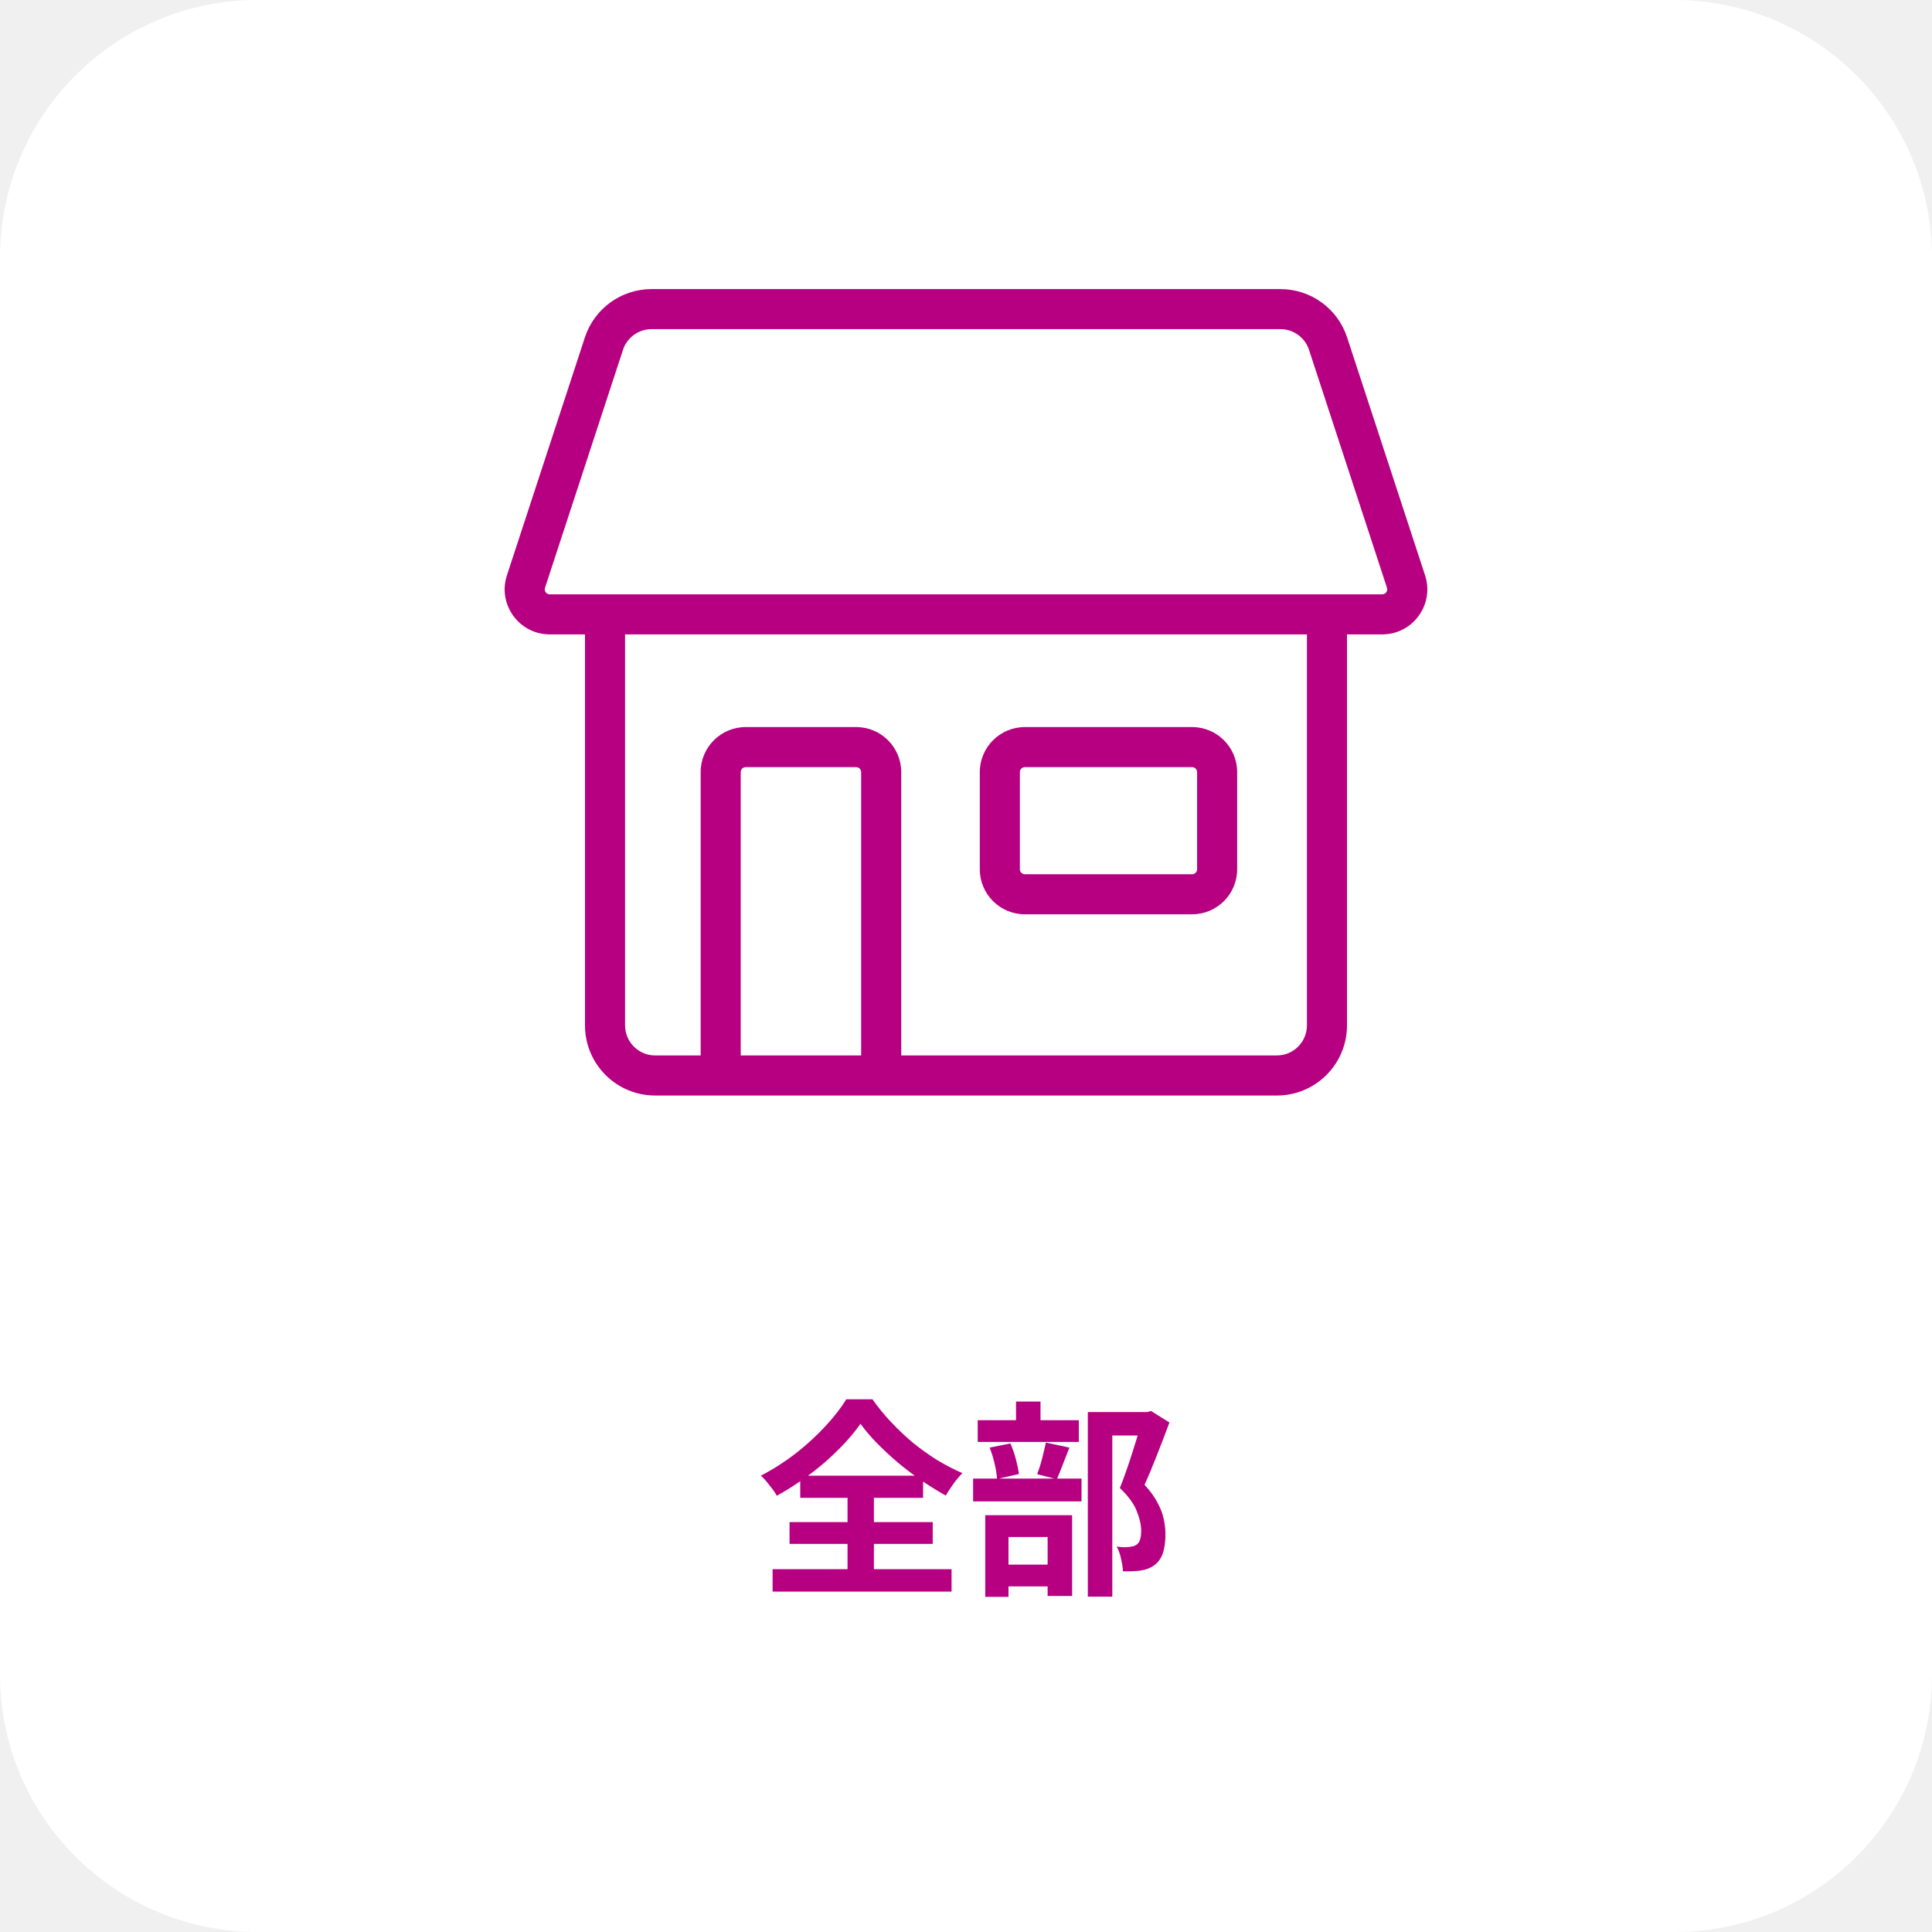
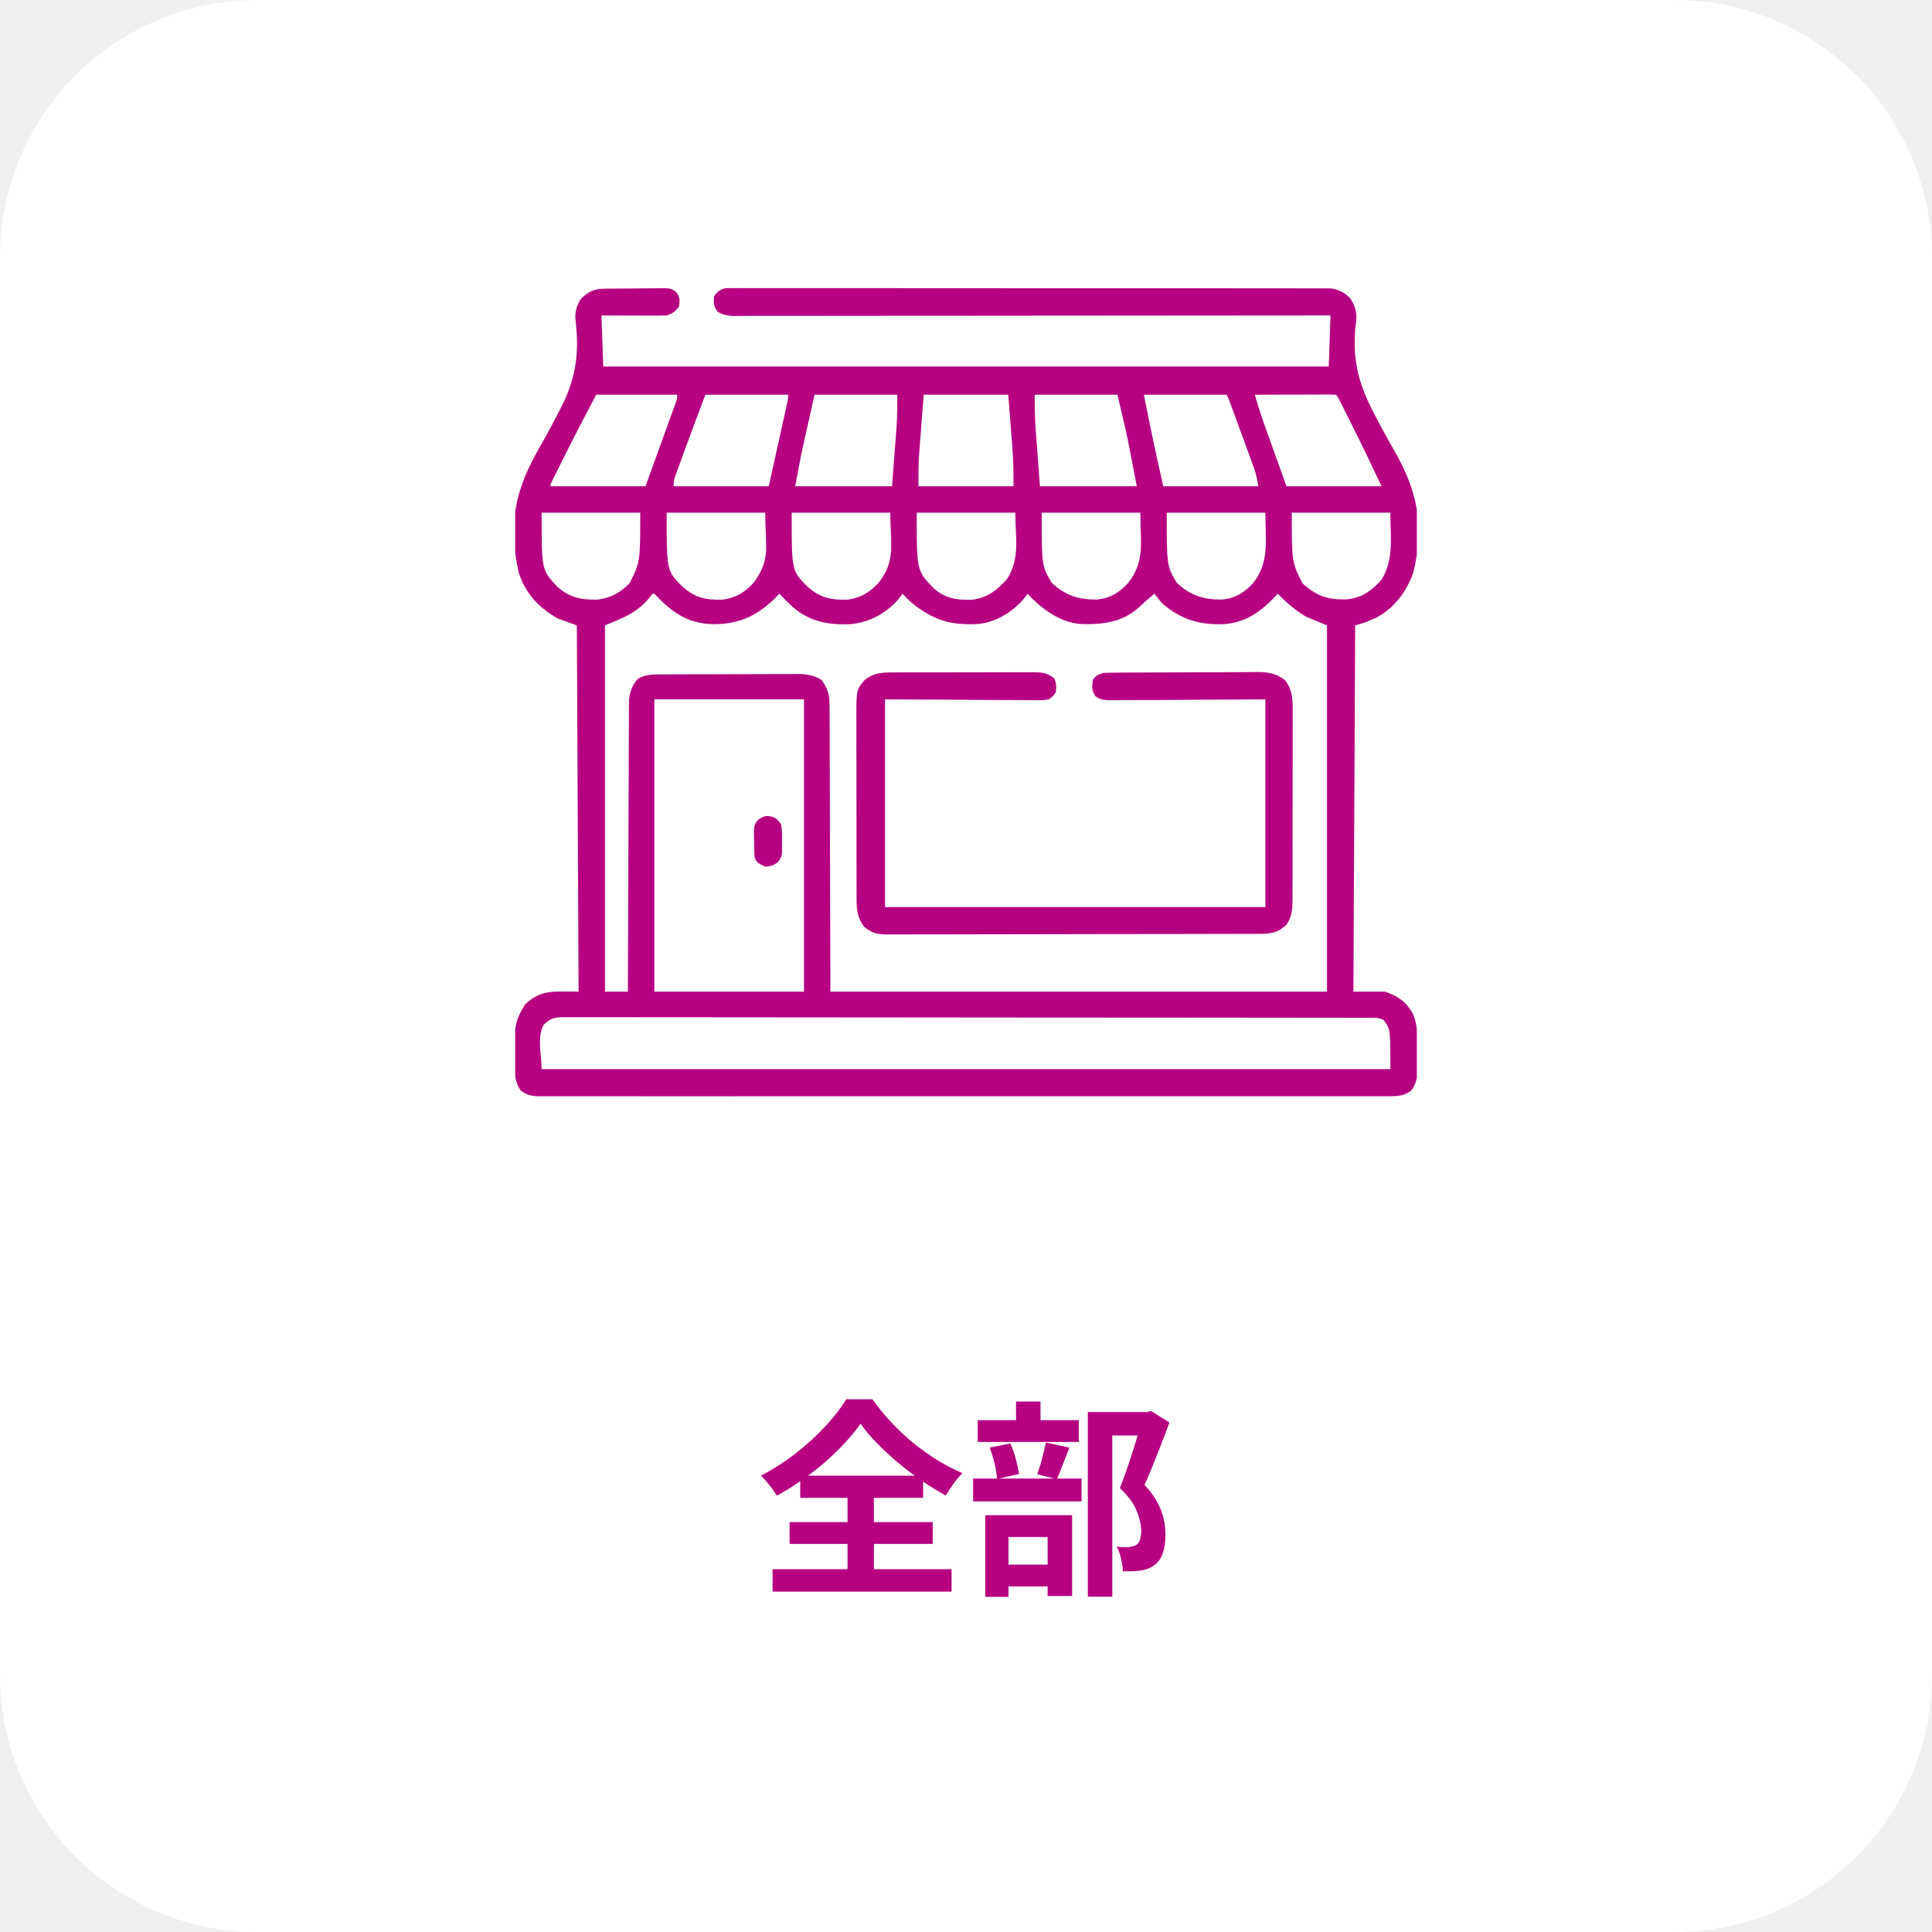
<svg xmlns="http://www.w3.org/2000/svg" width="120" height="120" viewBox="0 0 120 120" fill="none">
  <rect width="120" height="120" rx="16" fill="white" />
  <path d="M53.448 88.432C53.179 88.813 52.859 89.208 52.486 89.615C52.113 90.014 51.702 90.412 51.251 90.811C50.8 91.201 50.319 91.574 49.808 91.929C49.305 92.284 48.785 92.609 48.248 92.904C48.153 92.722 48.005 92.51 47.806 92.267C47.615 92.016 47.433 91.812 47.26 91.656C48.014 91.266 48.733 90.807 49.418 90.278C50.103 89.741 50.718 89.177 51.264 88.588C51.81 87.999 52.243 87.44 52.564 86.911H54.189C54.536 87.405 54.926 87.882 55.359 88.341C55.792 88.8 56.247 89.229 56.724 89.628C57.209 90.018 57.708 90.373 58.219 90.694C58.739 91.006 59.259 91.275 59.779 91.5C59.58 91.699 59.393 91.92 59.22 92.163C59.047 92.406 58.886 92.648 58.739 92.891C58.245 92.614 57.742 92.302 57.231 91.955C56.72 91.6 56.23 91.227 55.762 90.837C55.294 90.438 54.861 90.035 54.462 89.628C54.063 89.221 53.725 88.822 53.448 88.432ZM49.041 94.542H57.933V95.894H49.041V94.542ZM49.704 91.656H57.335V93.034H49.704V91.656ZM47.988 97.467H59.103V98.858H47.988V97.467ZM52.642 92.267H54.28V98.234H52.642V92.267ZM67.566 87.704H71.362V89.16H69.087V99.17H67.566V87.704ZM60.728 88.211H67.007V89.563H60.728V88.211ZM60.442 91.838H67.176V93.255H60.442V91.838ZM63.107 87.054H64.628V89.056H63.107V87.054ZM61.469 89.914L62.756 89.654C62.886 89.94 62.999 90.261 63.094 90.616C63.189 90.971 63.254 91.283 63.289 91.552L61.924 91.864C61.915 91.604 61.868 91.292 61.781 90.928C61.694 90.555 61.59 90.217 61.469 89.914ZM64.966 89.602L66.422 89.914C66.283 90.269 66.145 90.625 66.006 90.98C65.876 91.327 65.755 91.626 65.642 91.877L64.42 91.565C64.489 91.383 64.559 91.179 64.628 90.954C64.697 90.72 64.758 90.486 64.81 90.252C64.871 90.009 64.923 89.793 64.966 89.602ZM61.729 97.181H65.746V98.533H61.729V97.181ZM61.196 94.113H66.591V99.131H65.07V95.465H62.639V99.183H61.196V94.113ZM70.959 87.704H71.258L71.492 87.639L72.636 88.354C72.402 88.987 72.146 89.654 71.869 90.356C71.6 91.049 71.34 91.673 71.089 92.228C71.453 92.618 71.726 92.995 71.908 93.359C72.099 93.714 72.224 94.052 72.285 94.373C72.354 94.694 72.389 94.997 72.389 95.283C72.389 95.768 72.333 96.171 72.22 96.492C72.107 96.813 71.925 97.06 71.674 97.233C71.431 97.406 71.132 97.515 70.777 97.558C70.63 97.575 70.465 97.588 70.283 97.597C70.11 97.597 69.932 97.597 69.75 97.597C69.741 97.38 69.702 97.125 69.633 96.83C69.572 96.535 69.481 96.28 69.36 96.063C69.507 96.08 69.642 96.093 69.763 96.102C69.884 96.102 69.997 96.098 70.101 96.089C70.188 96.08 70.27 96.067 70.348 96.05C70.435 96.033 70.508 96.002 70.569 95.959C70.682 95.89 70.76 95.786 70.803 95.647C70.855 95.5 70.881 95.313 70.881 95.088C70.881 94.724 70.79 94.317 70.608 93.866C70.435 93.407 70.084 92.926 69.555 92.423C69.685 92.111 69.815 91.764 69.945 91.383C70.084 90.993 70.214 90.603 70.335 90.213C70.465 89.814 70.582 89.442 70.686 89.095C70.799 88.748 70.89 88.462 70.959 88.237V87.704Z" fill="#B60081" />
-   <path d="M36.335 63.688V38.16H38.824V63.688C38.824 64.719 39.66 65.555 40.691 65.555H79.309C80.34 65.555 81.176 64.719 81.176 63.688V38.16H83.664V63.688C83.664 66.094 81.715 68.045 79.309 68.045H40.691C38.285 68.045 36.335 66.094 36.335 63.688Z" fill="#B60081" />
-   <path d="M53.488 47.959C53.488 47.787 53.349 47.648 53.177 47.648H46.318C46.146 47.648 46.007 47.787 46.007 47.959V66.8H43.519V47.959C43.519 46.413 44.772 45.159 46.318 45.159H53.177C54.723 45.159 55.978 46.413 55.978 47.959V66.8H53.488V47.959Z" fill="#B60081" />
-   <path d="M79.531 17.956C81.414 17.956 83.084 19.165 83.671 20.954L88.513 35.732C89.107 37.543 87.759 39.404 85.853 39.404H34.147C32.242 39.404 30.893 37.543 31.487 35.732L36.33 20.954C36.916 19.165 38.586 17.956 40.469 17.956H79.531ZM40.469 20.444C39.662 20.444 38.946 20.963 38.695 21.729L33.852 36.507C33.786 36.708 33.935 36.915 34.147 36.916H85.853C86.065 36.915 86.214 36.708 86.148 36.507L81.305 21.729C81.054 20.963 80.338 20.444 79.531 20.444H40.469Z" fill="#B60081" />
-   <path d="M74.354 47.959C74.354 47.787 74.215 47.648 74.043 47.648H63.657C63.485 47.648 63.346 47.787 63.346 47.959V53.99C63.346 54.161 63.485 54.301 63.657 54.301H74.043C74.215 54.301 74.354 54.161 74.354 53.99V47.959ZM76.843 53.99C76.843 55.536 75.589 56.789 74.043 56.789H63.657C62.111 56.789 60.857 55.536 60.857 53.99V47.959C60.857 46.413 62.111 45.159 63.657 45.159H74.043C75.589 45.159 76.843 46.413 76.843 47.959V53.99Z" fill="#B60081" />
+   <g clip-path="url(#clip0_150_2016)">
+     <path d="M37.493 17.934C37.586 17.933 37.679 17.931 37.774 17.93C37.874 17.929 37.974 17.928 38.077 17.927C38.18 17.926 38.283 17.925 38.389 17.924C38.606 17.923 38.824 17.922 39.041 17.921C39.374 17.919 39.707 17.914 40.04 17.91C40.252 17.908 40.463 17.907 40.674 17.907C40.724 17.906 40.724 17.906 40.976 17.901C41.664 17.903 41.664 17.903 42.016 18.154C42.23 18.479 42.235 18.666 42.172 19.047C41.928 19.358 41.784 19.468 41.406 19.594C41.1 19.603 40.796 19.607 40.489 19.605C40.4 19.604 40.31 19.604 40.218 19.604C39.933 19.604 39.648 19.602 39.362 19.601C39.169 19.6 38.975 19.6 38.782 19.599C38.308 19.598 37.834 19.596 37.359 19.594C37.377 20.117 37.377 20.117 37.469 22.766C52.34 22.766 67.21 22.766 82.531 22.766C82.567 21.719 82.604 20.672 82.641 19.594C82.406 19.594 82.406 19.594 81.22 19.595C76.924 19.6 72.627 19.603 68.331 19.605C67.768 19.605 67.205 19.606 66.642 19.606C66.53 19.606 66.418 19.606 66.303 19.606C64.487 19.607 62.672 19.609 60.856 19.611C58.994 19.613 57.132 19.614 55.269 19.614C54.12 19.615 52.97 19.616 51.821 19.617C51.033 19.619 50.245 19.619 49.458 19.619C49.003 19.619 48.548 19.619 48.093 19.62C47.677 19.621 47.261 19.621 46.844 19.62C46.694 19.62 46.543 19.62 46.392 19.621C46.188 19.622 45.983 19.621 45.778 19.621C45.665 19.621 45.551 19.621 45.434 19.621C45.103 19.592 44.872 19.528 44.578 19.375C44.324 18.993 44.304 18.84 44.359 18.391C44.589 18.09 44.719 17.968 45.095 17.898C45.153 17.898 45.153 17.898 45.445 17.898C45.578 17.898 45.712 17.896 45.849 17.895C45.998 17.896 46.146 17.897 46.294 17.898C46.452 17.898 46.609 17.897 46.766 17.897C47.199 17.895 47.632 17.896 48.065 17.898C48.532 17.899 48.999 17.898 49.465 17.897C50.38 17.895 51.295 17.896 52.209 17.898C53.274 17.899 54.339 17.899 55.404 17.899C57.303 17.898 59.203 17.899 61.103 17.902C62.947 17.905 64.791 17.905 66.635 17.904C68.641 17.903 70.648 17.903 72.655 17.905C72.869 17.905 73.083 17.905 73.297 17.905C73.403 17.905 73.508 17.905 73.616 17.905C74.359 17.906 75.101 17.906 75.844 17.905C76.748 17.905 77.653 17.905 78.558 17.907C79.019 17.909 79.481 17.909 79.943 17.908C80.365 17.907 80.788 17.908 81.211 17.91C81.364 17.911 81.517 17.91 81.67 17.91C81.877 17.909 82.085 17.91 82.293 17.912C82.409 17.912 82.524 17.912 82.643 17.912C83.155 17.977 83.513 18.166 83.871 18.534C84.245 19.108 84.305 19.535 84.2 20.204C83.99 22.141 84.323 23.677 85.201 25.398C85.24 25.476 85.279 25.553 85.32 25.633C85.726 26.423 86.149 27.202 86.593 27.972C88.047 30.5 88.487 32.645 87.781 35.563C87.375 36.73 86.606 37.762 85.504 38.353C85.061 38.559 84.647 38.725 84.172 38.844C84.136 46.351 84.1 53.859 84.063 61.594C84.712 61.594 85.362 61.594 86.031 61.594C86.855 61.88 87.366 62.24 87.781 63.016C88.056 63.716 88.037 64.395 88.035 65.134C88.034 65.367 88.037 65.599 88.04 65.832C88.04 65.981 88.04 66.13 88.04 66.28C88.04 66.347 88.04 66.347 88.041 66.687C87.995 67.109 87.904 67.364 87.672 67.719C87.209 68.083 86.779 68.093 86.212 68.088C86.166 68.088 86.166 68.088 85.933 68.09C85.623 68.091 85.313 68.09 85.004 68.089C84.78 68.089 84.556 68.09 84.332 68.09C83.716 68.092 83.1 68.091 82.483 68.09C81.819 68.089 81.155 68.09 80.491 68.091C79.264 68.093 78.038 68.093 76.812 68.091C75.679 68.091 74.546 68.091 73.414 68.091C73.376 68.091 73.376 68.091 73.186 68.091C72.881 68.091 72.576 68.091 72.272 68.091C69.411 68.092 66.551 68.091 63.691 68.09C61.149 68.088 58.606 68.088 56.064 68.09C53.209 68.091 50.354 68.092 47.499 68.091C47.195 68.091 46.891 68.091 46.587 68.091C46.549 68.091 46.549 68.091 46.359 68.091C45.227 68.09 44.095 68.091 42.963 68.092C41.676 68.093 40.389 68.092 39.102 68.091C38.445 68.09 37.788 68.089 37.131 68.091C36.53 68.091 35.928 68.091 35.328 68.089C35.11 68.089 34.892 68.089 34.674 68.09C34.379 68.091 34.083 68.09 33.788 68.088C33.745 68.089 33.745 68.089 33.529 68.091C33.037 68.085 32.718 68.026 32.328 67.719C31.898 67.057 31.947 66.378 31.951 65.618C31.952 65.389 31.949 65.161 31.946 64.932C31.941 64.096 31.999 63.413 32.438 62.688C32.496 62.588 32.555 62.489 32.615 62.387C33.627 61.428 34.459 61.594 35.938 61.594C35.901 54.086 35.865 46.579 35.828 38.844C35.431 38.7 35.034 38.555 34.625 38.406C33.465 37.742 32.63 36.854 32.219 35.563C31.527 32.49 32.006 30.396 33.537 27.747C33.981 26.976 34.396 26.19 34.8 25.398C34.839 25.321 34.878 25.244 34.918 25.165C35.811 23.39 35.982 21.79 35.741 19.829C35.709 19.33 35.807 19.045 36.047 18.61C36.468 18.154 36.873 17.942 37.493 17.934ZM37.031 24.516C36.38 25.753 35.731 26.989 35.107 28.24C34.991 28.474 34.873 28.708 34.756 28.942C34.681 29.091 34.607 29.241 34.532 29.391C34.497 29.46 34.462 29.53 34.426 29.601C34.188 30.081 34.188 30.081 34.188 30.203C36.137 30.203 38.086 30.203 40.094 30.203C40.419 29.305 40.744 28.408 41.078 27.483C41.181 27.199 41.284 26.916 41.39 26.623C41.471 26.4 41.551 26.176 41.632 25.952C41.674 25.835 41.717 25.718 41.761 25.598C41.781 25.542 41.781 25.542 41.882 25.261C41.917 25.165 41.952 25.068 41.988 24.968C42.063 24.735 42.063 24.735 42.063 24.516C40.402 24.516 38.742 24.516 37.031 24.516ZM43.813 24.516C43.293 25.892 42.777 27.269 42.275 28.651C42.231 28.769 42.188 28.886 42.144 29.007C42.105 29.116 42.065 29.225 42.025 29.337C42.007 29.385 42.007 29.385 41.919 29.628C41.844 29.875 41.844 29.875 41.844 30.203C43.793 30.203 45.742 30.203 47.75 30.203C47.949 29.305 48.147 28.408 48.352 27.483C48.414 27.199 48.477 26.916 48.542 26.623C48.591 26.4 48.641 26.176 48.69 25.952C48.703 25.894 48.703 25.894 48.769 25.598C48.793 25.487 48.818 25.376 48.843 25.261C48.864 25.165 48.886 25.068 48.907 24.968C48.953 24.735 48.953 24.735 48.953 24.516C47.257 24.516 45.56 24.516 43.813 24.516ZM50.594 24.516C50.456 25.129 50.319 25.743 50.177 26.375C50.134 26.565 50.091 26.754 50.047 26.95C50.012 27.107 49.977 27.264 49.942 27.421C49.925 27.497 49.908 27.573 49.89 27.651C49.702 28.499 49.551 29.348 49.391 30.203C51.376 30.203 53.361 30.203 55.406 30.203C55.461 29.488 55.515 28.773 55.57 28.036C55.587 27.813 55.605 27.59 55.622 27.36C55.636 27.179 55.649 26.998 55.663 26.817C55.666 26.772 55.666 26.772 55.684 26.543C55.734 25.861 55.734 25.204 55.734 24.516C54.038 24.516 52.342 24.516 50.594 24.516ZM57.375 24.516C57.321 25.211 57.267 25.905 57.211 26.621C57.194 26.838 57.177 27.054 57.159 27.277C57.146 27.453 57.132 27.629 57.119 27.805C57.112 27.893 57.105 27.981 57.097 28.071C57.043 28.788 57.047 29.478 57.047 30.203C58.996 30.203 60.945 30.203 62.953 30.203C62.953 29.393 62.946 28.609 62.881 27.805C62.878 27.763 62.878 27.763 62.862 27.549C62.838 27.24 62.814 26.93 62.789 26.621C62.735 25.927 62.681 25.232 62.625 24.516C60.893 24.516 59.16 24.516 57.375 24.516ZM64.266 24.516C64.266 25.293 64.277 26.046 64.338 26.817C64.344 26.904 64.35 26.991 64.357 27.081C64.381 27.399 64.405 27.718 64.43 28.036C64.484 28.751 64.538 29.466 64.594 30.203C66.579 30.203 68.564 30.203 70.609 30.203C69.981 26.934 69.981 26.934 69.7 25.76C69.603 25.349 69.506 24.939 69.406 24.516C67.71 24.516 66.014 24.516 64.266 24.516ZM71.047 24.516C71.421 26.419 71.824 28.311 72.25 30.203C74.199 30.203 76.148 30.203 78.156 30.203C78.083 29.763 78.023 29.438 77.876 29.034C77.841 28.939 77.806 28.843 77.771 28.744C77.733 28.643 77.696 28.542 77.657 28.438C77.619 28.332 77.58 28.227 77.541 28.119C77.418 27.783 77.295 27.448 77.172 27.113C77.089 26.886 77.006 26.659 76.923 26.432C76.844 26.217 76.766 26.001 76.687 25.785C76.649 25.683 76.612 25.581 76.573 25.476C76.539 25.382 76.504 25.288 76.468 25.191C76.438 25.108 76.407 25.025 76.376 24.939C76.297 24.735 76.297 24.735 76.188 24.516C74.491 24.516 72.795 24.516 71.047 24.516ZM77.938 24.516C78.153 25.26 78.394 25.992 78.657 26.721C78.689 26.81 78.721 26.9 78.753 26.991C78.871 27.319 78.989 27.647 79.106 27.975C79.37 28.71 79.634 29.446 79.906 30.203C81.855 30.203 83.805 30.203 85.813 30.203C85.222 28.956 84.631 27.712 84.012 26.479C83.895 26.245 83.778 26.011 83.662 25.777C83.587 25.628 83.512 25.478 83.437 25.328C83.402 25.259 83.368 25.189 83.332 25.118C83.091 24.638 83.091 24.638 82.969 24.516C82.811 24.506 82.653 24.503 82.495 24.503C82.394 24.503 82.293 24.503 82.189 24.503C82.135 24.504 82.135 24.504 81.858 24.505C81.802 24.505 81.802 24.505 81.52 24.506C81.162 24.506 80.804 24.508 80.446 24.509C80.204 24.509 79.963 24.51 79.721 24.51C79.126 24.512 78.532 24.513 77.938 24.516ZM33.641 31.844C33.641 35.394 33.641 35.394 34.581 36.408C35.343 37.114 36.094 37.268 37.12 37.242C37.906 37.155 38.57 36.794 39.109 36.219C39.766 34.906 39.766 34.906 39.766 31.844C37.745 31.844 35.723 31.844 33.641 31.844ZM41.406 31.844C41.406 35.442 41.406 35.442 42.343 36.393C43.13 37.112 43.791 37.273 44.85 37.249C45.677 37.151 46.35 36.754 46.875 36.109C47.876 34.684 47.531 33.975 47.531 31.844C45.51 31.844 43.489 31.844 41.406 31.844ZM49.172 31.844C49.172 35.44 49.172 35.44 50.109 36.393C50.896 37.112 51.557 37.273 52.615 37.249C53.447 37.15 54.108 36.752 54.641 36.109C55.652 34.751 55.297 33.731 55.297 31.844C53.276 31.844 51.255 31.844 49.172 31.844ZM56.938 31.844C56.938 35.449 56.938 35.449 57.983 36.528C58.712 37.177 59.425 37.284 60.39 37.251C61.334 37.131 61.927 36.656 62.549 35.964C63.38 34.653 63.063 33.434 63.063 31.844C61.041 31.844 59.02 31.844 56.938 31.844ZM64.703 31.844C64.703 35.15 64.703 35.15 65.319 36.191C66.156 36.985 67 37.252 68.132 37.24C68.945 37.165 69.509 36.819 70.056 36.226C71.143 34.864 70.828 33.7 70.828 31.844C68.807 31.844 66.786 31.844 64.703 31.844ZM72.469 31.844C72.469 35.15 72.469 35.15 73.084 36.191C73.922 36.985 74.765 37.252 75.898 37.24C76.707 37.166 77.273 36.82 77.821 36.233C78.872 34.919 78.594 33.553 78.594 31.844C76.573 31.844 74.551 31.844 72.469 31.844ZM80.234 31.844C80.234 34.906 80.234 34.906 80.891 36.219C81.76 37.016 82.429 37.255 83.605 37.229C84.552 37.158 85.189 36.708 85.813 36C86.597 34.724 86.359 33.331 86.359 31.844C84.338 31.844 82.317 31.844 80.234 31.844ZM40.531 36.875C40.438 36.987 40.348 37.102 40.258 37.217C39.524 38.079 38.632 38.405 37.578 38.844C37.578 46.351 37.578 53.859 37.578 61.594C38.047 61.594 38.517 61.594 39 61.594C39.001 61.364 39.001 61.134 39.002 60.897C39.008 58.733 39.016 56.568 39.026 54.403C39.031 53.29 39.035 52.178 39.038 51.065C39.041 50.094 39.044 49.124 39.049 48.154C39.052 47.641 39.054 47.127 39.054 46.614C39.055 46.13 39.057 45.646 39.061 45.163C39.062 44.986 39.062 44.808 39.062 44.631C39.062 44.388 39.064 44.146 39.066 43.903C39.066 43.768 39.067 43.632 39.067 43.492C39.125 42.968 39.26 42.516 39.65 42.139C40.162 41.859 40.694 41.889 41.264 41.889C41.36 41.888 41.456 41.888 41.554 41.887C41.871 41.886 42.188 41.885 42.506 41.884C42.726 41.883 42.947 41.883 43.168 41.882C43.63 41.881 44.093 41.88 44.556 41.88C45.148 41.88 45.74 41.877 46.332 41.874C46.788 41.872 47.244 41.871 47.7 41.871C47.918 41.871 48.137 41.87 48.355 41.868C48.661 41.866 48.966 41.867 49.272 41.867C49.362 41.866 49.451 41.865 49.544 41.864C50.107 41.868 50.537 41.937 51.031 42.234C51.402 42.776 51.524 43.13 51.526 43.798C51.526 43.874 51.527 43.951 51.528 44.029C51.53 44.284 51.529 44.539 51.529 44.794C51.529 44.98 51.531 45.166 51.532 45.353C51.535 45.85 51.535 46.348 51.535 46.845C51.536 47.313 51.538 47.78 51.541 48.248C51.546 49.613 51.548 50.979 51.551 52.345C51.56 55.397 51.569 58.449 51.578 61.594C61.757 61.594 71.935 61.594 82.422 61.594C82.422 54.086 82.422 46.579 82.422 38.844C81.989 38.663 81.556 38.483 81.109 38.297C80.453 37.908 79.895 37.417 79.359 36.875C79.293 36.948 79.227 37.02 79.159 37.095C78.269 38.033 77.298 38.697 75.967 38.771C74.493 38.803 73.405 38.497 72.25 37.531C72.046 37.321 71.877 37.113 71.703 36.875C71.657 36.915 71.61 36.955 71.563 36.996C71.427 37.112 71.291 37.228 71.155 37.343C71.019 37.461 70.885 37.582 70.755 37.706C69.762 38.632 68.56 38.788 67.255 38.764C65.966 38.707 64.924 37.981 64.026 37.094C63.961 37.022 63.896 36.95 63.828 36.875C63.786 36.93 63.786 36.93 63.575 37.21C62.883 38.015 61.838 38.658 60.769 38.754C59.075 38.859 57.938 38.516 56.609 37.422C56.415 37.246 56.239 37.069 56.063 36.875C56.021 36.93 56.021 36.93 55.81 37.21C55.04 38.105 53.959 38.675 52.79 38.769C51.411 38.825 50.221 38.595 49.172 37.641C48.91 37.392 48.655 37.138 48.406 36.875C48.371 36.912 48.371 36.912 48.194 37.101C47.049 38.237 45.934 38.766 44.328 38.769C42.918 38.745 41.95 38.193 40.976 37.217C40.945 37.184 40.945 37.184 40.788 37.02C40.641 36.875 40.641 36.875 40.531 36.875ZM40.641 43.438C40.641 49.429 40.641 55.421 40.641 61.594C43.709 61.594 46.777 61.594 49.938 61.594C49.938 55.602 49.938 49.611 49.938 43.438C46.87 43.438 43.802 43.438 40.641 43.438ZM33.75 63.672C33.342 64.488 33.641 65.494 33.641 66.406C51.038 66.406 68.435 66.406 86.359 66.406C86.359 63.891 86.359 63.891 85.922 63.344C85.588 63.177 85.241 63.219 84.875 63.22C84.788 63.219 84.701 63.219 84.612 63.219C84.317 63.218 84.023 63.218 83.729 63.218C83.517 63.218 83.305 63.218 83.093 63.217C82.509 63.216 81.924 63.216 81.34 63.215C80.71 63.215 80.081 63.214 79.451 63.213C77.93 63.211 76.409 63.21 74.887 63.209C74.171 63.208 73.456 63.208 72.74 63.207C70.362 63.205 67.984 63.204 65.606 63.203C65.452 63.203 65.298 63.203 65.144 63.203C65.068 63.203 64.992 63.203 64.913 63.203C64.527 63.202 64.14 63.202 63.754 63.202C63.677 63.202 63.6 63.202 63.521 63.202C61.033 63.201 58.545 63.199 56.057 63.195C53.428 63.191 50.799 63.189 48.169 63.189C46.736 63.189 45.302 63.188 43.868 63.185C42.648 63.182 41.427 63.182 40.206 63.183C39.583 63.183 38.96 63.183 38.337 63.181C37.767 63.179 37.197 63.179 36.627 63.181C36.42 63.181 36.213 63.181 36.007 63.179C35.727 63.178 35.447 63.179 35.166 63.18C35.086 63.179 35.005 63.178 34.921 63.177C34.392 63.184 34.121 63.295 33.75 63.672Z" fill="#B60081" />
+     <path d="M55.539 41.767C55.639 41.766 55.74 41.766 55.843 41.765C56.175 41.764 56.507 41.764 56.839 41.764C57.069 41.764 57.3 41.763 57.531 41.763C58.015 41.762 58.498 41.762 58.982 41.762C59.602 41.763 60.221 41.761 60.841 41.759C61.318 41.757 61.794 41.757 62.271 41.757C62.5 41.757 62.728 41.757 62.957 41.755C63.276 41.754 63.595 41.755 63.915 41.756C64.009 41.755 64.103 41.754 64.201 41.754C64.712 41.758 65.054 41.791 65.469 42.125C65.624 42.436 65.613 42.656 65.578 43C65.419 43.237 65.419 43.237 65.141 43.438C64.813 43.501 64.49 43.493 64.157 43.487C64.107 43.487 64.107 43.487 63.852 43.487C63.525 43.487 63.199 43.484 62.873 43.48C62.671 43.48 62.47 43.479 62.268 43.479C61.521 43.477 60.774 43.47 60.028 43.465C58.358 43.456 56.689 43.447 54.969 43.438C54.969 47.697 54.969 51.956 54.969 56.344C62.765 56.344 70.561 56.344 78.594 56.344C78.594 52.085 78.594 47.826 78.594 43.438C73.481 43.465 73.481 43.465 71.866 43.477C71.216 43.479 71.216 43.479 70.911 43.479C70.698 43.48 70.486 43.481 70.273 43.484C69.951 43.487 69.628 43.487 69.306 43.487C69.211 43.489 69.117 43.49 69.019 43.492C68.6 43.489 68.383 43.487 68.035 43.24C67.803 42.892 67.823 42.643 67.875 42.234C68.075 41.948 68.193 41.91 68.531 41.797C68.858 41.785 69.182 41.779 69.508 41.778C69.609 41.777 69.709 41.776 69.812 41.775C70.143 41.773 70.474 41.772 70.806 41.771C70.919 41.77 71.032 41.77 71.149 41.769C71.748 41.767 72.348 41.766 72.947 41.764C73.566 41.763 74.184 41.76 74.803 41.755C75.279 41.752 75.755 41.752 76.231 41.751C76.459 41.751 76.687 41.749 76.915 41.747C77.235 41.745 77.554 41.745 77.874 41.745C77.968 41.744 78.061 41.743 78.157 41.741C78.781 41.747 79.299 41.839 79.797 42.234C80.339 42.874 80.296 43.657 80.289 44.453C80.29 44.52 80.29 44.52 80.291 44.855C80.292 45.215 80.291 45.576 80.29 45.937C80.288 46.316 80.289 46.695 80.289 47.074C80.29 47.709 80.288 48.345 80.286 48.98C80.283 49.714 80.282 50.448 80.284 51.182C80.285 51.89 80.284 52.598 80.283 53.305C80.282 53.606 80.282 53.906 80.282 54.207C80.283 54.626 80.281 55.046 80.279 55.466C80.279 55.528 80.279 55.528 80.28 55.842C80.274 56.452 80.263 56.916 79.906 57.438C79.323 57.964 78.942 58.001 78.176 58.001C78.075 58.001 77.974 58.001 77.87 58.002C77.529 58.003 77.188 58.003 76.847 58.004C76.604 58.004 76.36 58.005 76.116 58.006C75.453 58.008 74.79 58.009 74.127 58.01C73.713 58.01 73.299 58.011 72.884 58.012C71.738 58.014 70.592 58.015 69.445 58.016C69.148 58.016 68.85 58.016 68.553 58.017C68.479 58.017 68.405 58.017 68.329 58.017C67.13 58.018 65.932 58.02 64.734 58.024C63.505 58.028 62.275 58.03 61.045 58.03C60.355 58.03 59.664 58.031 58.973 58.034C58.324 58.036 57.674 58.037 57.025 58.036C56.786 58.036 56.547 58.036 56.309 58.038C55.983 58.04 55.658 58.039 55.333 58.038C55.285 58.038 55.285 58.038 55.046 58.041C54.458 58.035 54.123 57.938 53.656 57.547C53.273 57.031 53.206 56.53 53.204 55.899C53.204 55.79 53.203 55.681 53.203 55.569C53.203 55.45 53.203 55.332 53.203 55.21C53.203 55.084 53.202 54.959 53.202 54.83C53.201 54.414 53.201 53.999 53.2 53.583C53.2 53.294 53.2 53.005 53.199 52.716C53.199 52.111 53.199 51.505 53.199 50.899C53.199 50.2 53.197 49.502 53.196 48.803C53.194 48.129 53.194 47.455 53.194 46.782C53.194 46.495 53.193 46.21 53.192 45.924C53.191 45.523 53.192 45.123 53.192 44.723C53.192 44.605 53.191 44.487 53.19 44.366C53.197 42.862 53.197 42.862 53.691 42.248C54.287 41.777 54.807 41.765 55.539 41.767Z" fill="#B60081" />
+     <path d="M48.078 50.766C48.311 50.925 48.311 50.925 48.516 51.203C48.581 51.551 48.577 51.89 48.57 52.242C48.572 52.336 48.574 52.429 48.575 52.526C48.571 53.206 48.571 53.206 48.31 53.559C48.034 53.749 47.868 53.82 47.531 53.828C47.028 53.588 47.028 53.588 46.875 53.281C46.843 52.94 46.844 52.598 46.841 52.256C46.837 52.161 46.834 52.067 46.831 51.97C46.824 51.271 46.824 51.271 47.082 50.925C47.468 50.658 47.625 50.625 48.078 50.766Z" fill="#B60081" />
+   </g>
+   <defs>
+     <clipPath id="clip0_150_2016">
+       <rect width="56" height="56" fill="white" transform="translate(32 15)" />
+     </clipPath>
+   </defs>
</svg>
